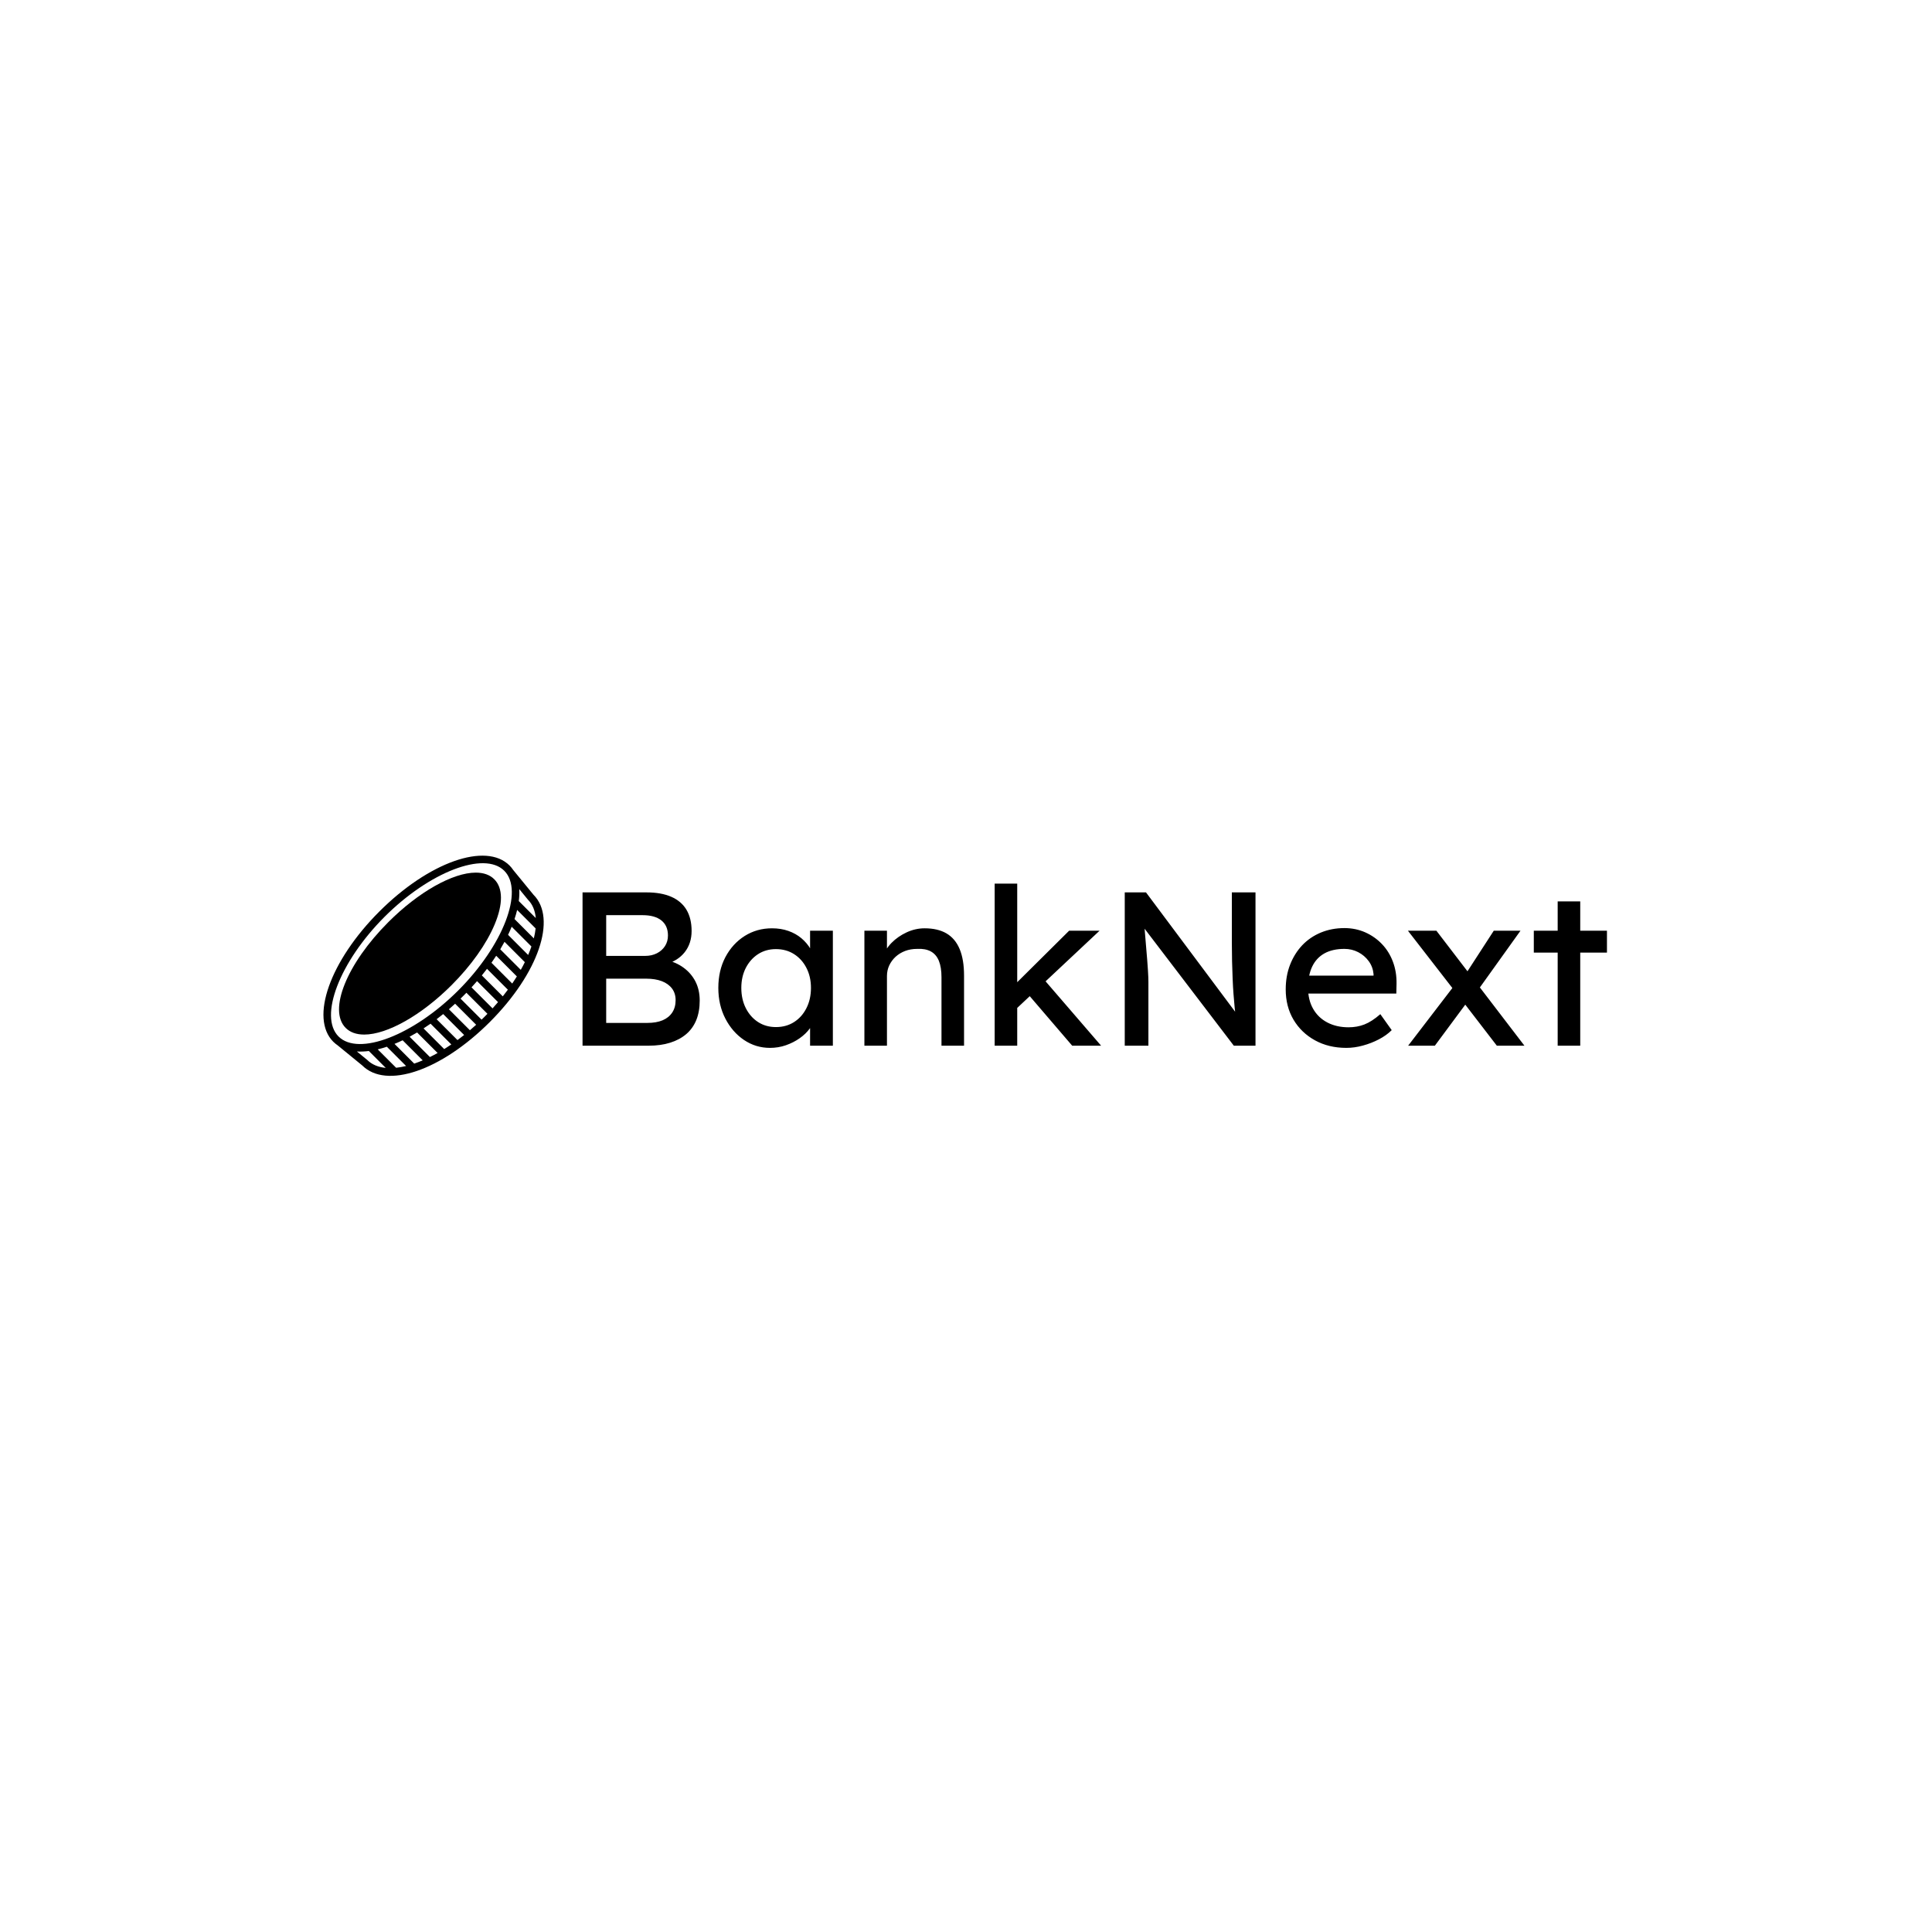
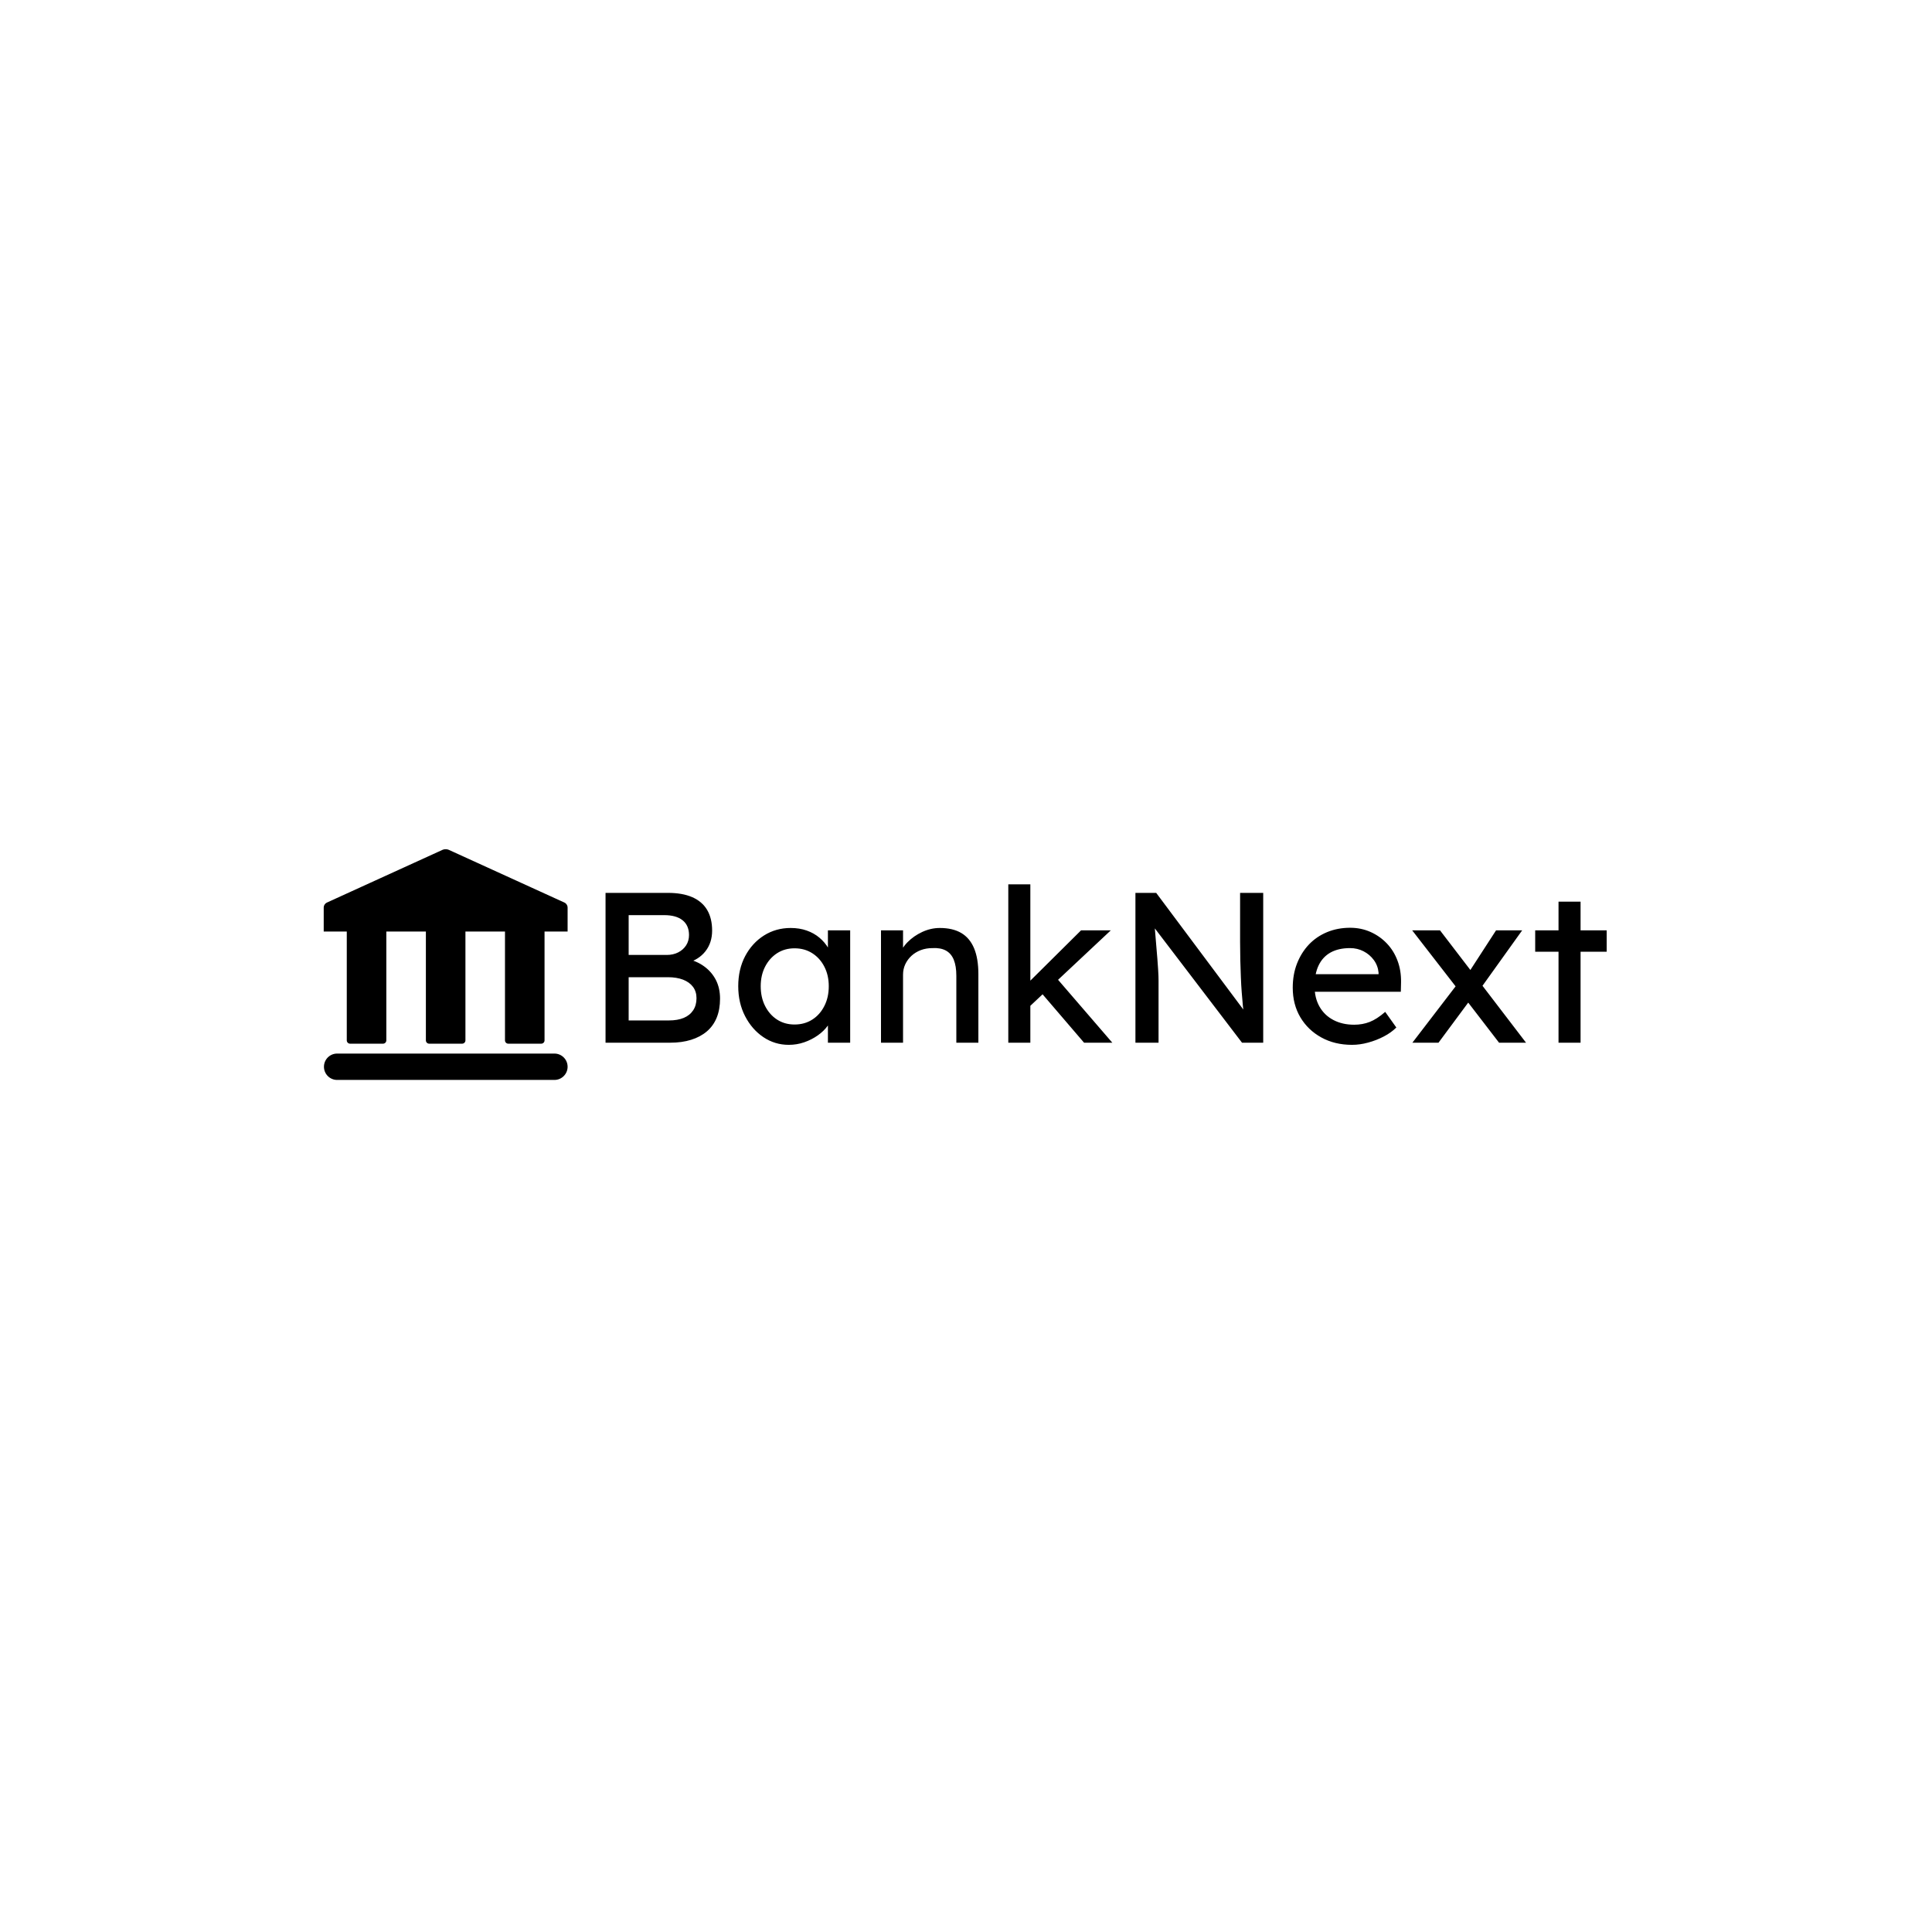
<svg xmlns="http://www.w3.org/2000/svg" version="1.1" width="1500" height="1500" viewBox="0 0 1500 1500">
  <rect width="1500" height="1500" fill="#ffffff" />
-   <g transform="matrix(0.6666667,0,0,0.6666667,249.3939,664.1437)">
-     <svg viewBox="0 0 396 68" data-background-color="#191919" preserveAspectRatio="xMidYMid meet" height="257" width="1500">
-       <g id="tight-bounds" transform="matrix(1,0,0,1,0.24,0.07525614)">
-         <svg viewBox="0 0 395.52 67.849" height="67.849" width="395.52">
+   <g transform="matrix(0.6666667,0,0,0.6666667,249.3939,658.2296)">
+     <svg viewBox="0 0 396 72" data-background-color="#191919" preserveAspectRatio="xMidYMid meet" height="272" width="1500">
+       <g id="tight-bounds" transform="matrix(1,0,0,1,0.24,0.4382605)">
+         <svg viewBox="0 0 395.52 71.123" height="71.123" width="395.52">
          <g>
-             <svg viewBox="0 0 495.531 85.006" height="67.849" width="395.52">
-               <g transform="matrix(1,0,0,1,100.0114,10.79711)">
+             <svg viewBox="0 0 506.835 91.14" height="71.123" width="395.52">
+               <g transform="matrix(1,0,0,1,111.3147,13.86434)">
                <svg viewBox="0 0 395.52 63.412" height="63.412" width="395.52">
                  <g id="textblocktransform">
                    <svg viewBox="0 0 395.52 63.412" height="63.412" width="395.52" id="textblock">
                      <g>
                        <svg viewBox="0 0 395.52 63.412" height="63.412" width="395.52">
                          <g transform="matrix(1,0,0,1,0,0)">
                            <svg width="395.52" viewBox="4.9 -37 233.88 37.5" height="63.412" data-palette-color="#ffffff">
                              <path d="M20 0L4.9 0 4.9-35 19.5-35Q22.85-35 25.15-34 27.45-33 28.63-31.03 29.8-29.05 29.8-26.2L29.8-26.2Q29.8-23.35 28.23-21.35 26.65-19.35 23.85-18.6L23.85-18.6 23.85-19.6Q26.2-19.1 27.95-17.82 29.7-16.55 30.68-14.65 31.65-12.75 31.65-10.3L31.65-10.3Q31.65-7.8 30.88-5.88 30.1-3.95 28.58-2.65 27.05-1.35 24.9-0.68 22.75 0 20 0L20 0ZM10.3-15.3L10.3-5.2 19.7-5.2Q21.75-5.2 23.18-5.8 24.6-6.4 25.38-7.58 26.15-8.75 26.15-10.4L26.15-10.4Q26.15-11.95 25.33-13.05 24.5-14.15 23-14.73 21.5-15.3 19.45-15.3L19.45-15.3 10.3-15.3ZM10.3-29.8L10.3-20.5 19.2-20.5Q20.7-20.5 21.88-21.1 23.05-21.7 23.73-22.75 24.4-23.8 24.4-25.15L24.4-25.15Q24.4-27.4 22.9-28.6 21.4-29.8 18.6-29.8L18.6-29.8 10.3-29.8ZM47.7 0.5L47.7 0.5Q44.45 0.5 41.77-1.3 39.1-3.1 37.5-6.2 35.9-9.3 35.9-13.2L35.9-13.2Q35.9-17.15 37.52-20.23 39.15-23.3 41.92-25.05 44.7-26.8 48.15-26.8L48.15-26.8Q50.2-26.8 51.9-26.2 53.6-25.6 54.87-24.53 56.15-23.45 56.97-22.05 57.8-20.65 58-19.05L58-19.05 56.85-19.45 56.85-26.25 62.05-26.25 62.05 0 56.85 0 56.85-6.25 58.05-6.6Q57.75-5.25 56.82-3.98 55.9-2.7 54.47-1.7 53.05-0.7 51.32-0.1 49.6 0.5 47.7 0.5ZM49.05-4.25L49.05-4.25Q51.4-4.25 53.2-5.4 55-6.55 56.02-8.58 57.05-10.6 57.05-13.2L57.05-13.2Q57.05-15.75 56.02-17.75 55-19.75 53.2-20.9 51.4-22.05 49.05-22.05L49.05-22.05Q46.75-22.05 44.97-20.9 43.2-19.75 42.17-17.75 41.15-15.75 41.15-13.2L41.15-13.2Q41.15-10.6 42.17-8.58 43.2-6.55 44.97-5.4 46.75-4.25 49.05-4.25ZM69.25 0L69.25 0 69.25-26.25 74.4-26.25 74.4-20.85 73.5-20.25Q74-22 75.45-23.48 76.9-24.95 78.9-25.88 80.9-26.8 83-26.8L83-26.8Q86-26.8 88-25.63 90-24.45 91-22.05 92-19.65 92-16L92-16 92 0 86.85 0 86.85-15.65Q86.85-17.9 86.25-19.38 85.65-20.85 84.4-21.53 83.15-22.2 81.3-22.1L81.3-22.1Q79.8-22.1 78.55-21.63 77.3-21.15 76.37-20.3 75.45-19.45 74.92-18.32 74.4-17.2 74.4-15.9L74.4-15.9 74.4 0 71.85 0Q71.2 0 70.55 0 69.9 0 69.25 0ZM122.94-26.25L103.69-8.2 103.44-13.8 115.99-26.25 122.94-26.25ZM104.14 0L98.99 0 98.99-37 104.14-37 104.14 0ZM123.29 0L116.69 0 106.79-11.55 110.44-14.9 123.29 0ZM134.09 0L128.69 0 128.69-35 133.54-35 154.94-6.35 154.14-5.9Q153.94-7.15 153.79-8.63 153.64-10.1 153.52-11.78 153.39-13.45 153.32-15.33 153.24-17.2 153.19-19.25 153.14-21.3 153.14-23.5L153.14-23.5 153.14-35 158.54-35 158.54 0 153.59 0 132.54-27.6 133.09-28.3Q133.34-25.25 133.52-23.13 133.69-21 133.82-19.53 133.94-18.05 133.99-17.13 134.04-16.2 134.07-15.6 134.09-15 134.09-14.55L134.09-14.55 134.09 0ZM179.29 0.5L179.29 0.5Q175.24 0.5 172.11-1.23 168.99-2.95 167.21-5.95 165.44-8.95 165.44-12.85L165.44-12.85Q165.44-15.95 166.44-18.5 167.44-21.05 169.21-22.93 170.99-24.8 173.46-25.83 175.94-26.85 178.84-26.85L178.84-26.85Q181.39-26.85 183.59-25.88 185.79-24.9 187.41-23.2 189.04-21.5 189.91-19.18 190.79-16.85 190.74-14.1L190.74-14.1 190.69-11.9 169.24-11.9 168.09-16 186.24-16 185.49-15.15 185.49-16.35Q185.34-18 184.39-19.3 183.44-20.6 181.99-21.35 180.54-22.1 178.84-22.1L178.84-22.1Q176.14-22.1 174.29-21.08 172.44-20.05 171.49-18.07 170.54-16.1 170.54-13.2L170.54-13.2Q170.54-10.45 171.69-8.43 172.84-6.4 174.94-5.3 177.04-4.2 179.79-4.2L179.79-4.2Q181.74-4.2 183.41-4.85 185.09-5.5 187.04-7.2L187.04-7.2 189.64-3.55Q188.44-2.35 186.71-1.45 184.99-0.55 183.06-0.03 181.14 0.5 179.29 0.5ZM219.94 0L213.64 0 205.14-11.05 204.39-12 193.34-26.25 199.84-26.25 208.19-15.35 209.04-14.25 219.94 0ZM199.49 0L193.39 0 203.74-13.5 206.79-9.85 199.49 0ZM219.04-26.25L209.34-12.7 206.49-16.3 212.94-26.25 219.04-26.25ZM232.68 0L227.53 0 227.53-32.95 232.68-32.95 232.68 0ZM238.78-21.25L222.08-21.25 222.08-26.25 238.78-26.25 238.78-21.25Z" opacity="1" transform="matrix(1,0,0,1,0,0)" fill="#000000" class="wordmark-text-0" data-fill-palette-color="primary" id="text-0" />
                            </svg>
                          </g>
                        </svg>
                      </g>
                    </svg>
                  </g>
                </svg>
              </g>
              <g>
-                 <svg viewBox="0 0 85.041 85.006" height="85.006" width="85.041">
+                 <svg viewBox="0 0 96.345 91.14" height="91.14" width="96.345">
                  <g>
-                     <svg version="1.1" x="0" y="0" viewBox="10.395 10.407 59.211 59.186" enable-background="new 0 0 80 80" xml:space="preserve" height="85.006" width="85.041" class="icon-icon-0" data-fill-palette-color="accent" id="icon-0">
-                       <g fill="#caff33" data-fill-palette-color="accent">
-                         <path d="M44.832 45.217C50.094 39.956 54.207 34.16 56.414 28.897 58.71 23.422 58.677 19.11 56.322 16.756 55.134 15.568 53.46 14.966 51.342 14.966 45.146 14.966 35.929 20.179 27.862 28.246 16.66 39.448 11.613 51.949 16.371 56.707 17.559 57.895 19.235 58.497 21.352 58.497 27.548 58.497 36.765 53.284 44.832 45.217" fill="#000000" data-fill-palette-color="accent" />
-                         <path d="M66.848 20.904L61.417 14.274A8 8 0 0 0 60.416 13.052C54.072 6.708 38.697 12.143 25.414 25.427 12.131 38.709 6.695 54.084 13.04 60.428 13.064 60.452 13.091 60.473 13.116 60.497L13.115 60.495 13.118 60.497C13.456 60.827 13.821 61.123 14.207 61.388L20.819 66.792C27.269 73.241 42.013 68.226 55.114 55.125 68.215 42.023 73.229 27.28 66.848 20.904M63.029 19.391L65.366 22.244C66.605 23.484 67.288 25.173 67.471 27.178L62.905 22.611 62.9 22.637C63.049 21.5 63.096 20.413 63.029 19.391M26.828 26.84C38.902 14.767 53.636 9.1 59.002 14.466S58.702 34.565 46.628 46.639 19.82 64.38 14.454 59.014 14.754 38.914 26.828 26.84M22.159 65.311L19.382 63.041C20.403 63.106 21.49 63.061 22.625 62.913L22.601 62.917 27.138 67.453C25.119 67.261 23.416 66.566 22.159 65.311M29.932 67.42L24.985 62.474A29 29 0 0 0 27.435 61.768L32.611 66.946C31.684 67.172 30.791 67.329 29.932 67.42M34.797 66.302L29.497 61.002 29.49 61.005A40 40 0 0 0 31.712 60.02L31.684 60.035 37.078 65.428C36.303 65.757 35.543 66.049 34.797 66.302M39.015 64.538L33.554 59.077A48 48 0 0 0 35.566 57.933L41.082 63.449C40.387 63.84 39.698 64.201 39.015 64.538M42.856 62.396L37.305 56.844 37.294 56.851C37.922 56.442 38.554 56.018 39.185 55.571L44.768 61.154A55 55 0 0 1 42.856 62.396M46.423 59.979L40.816 54.371 40.81 54.376A64 64 0 0 0 42.583 52.983L48.213 58.613C47.616 59.086 47.021 59.541 46.423 59.979M49.763 57.335L44.123 51.695A72 72 0 0 0 45.811 50.189L45.791 50.208 51.444 55.862C50.888 56.37 50.325 56.857 49.763 57.335M53.698 53.71C53.434 53.975 53.167 54.232 52.901 54.49L47.244 48.833 47.228 48.848C47.5 48.584 47.772 48.324 48.041 48.054S48.572 47.512 48.835 47.241L48.82 47.257 54.477 52.914C54.221 53.179 53.963 53.446 53.698 53.71M55.852 51.456L50.197 45.803C50.191 45.809 50.184 45.815 50.179 45.822A68 68 0 0 0 51.683 44.134L57.324 49.776A71 71 0 0 1 55.852 51.456M58.601 48.225L52.971 42.594A64 64 0 0 0 54.36 40.827L59.968 46.435A61 61 0 0 1 58.601 48.225M61.142 44.781L55.559 39.196A55 55 0 0 0 56.839 37.305L56.832 37.317 62.385 42.87A52 52 0 0 1 61.142 44.781M63.44 41.097L57.921 35.579A49 49 0 0 0 59.064 33.567L64.53 39.033A44 44 0 0 1 63.44 41.097M65.422 37.096L60.022 31.695 60.013 31.713A39 39 0 0 0 60.991 29.509L66.3 34.818A33 33 0 0 1 65.422 37.096M66.947 32.637L61.757 27.446C62.036 26.613 62.272 25.796 62.462 24.997L67.43 29.965A20 20 0 0 1 66.947 32.637" fill="#000000" data-fill-palette-color="accent" />
-                       </g>
+                     <svg version="1.1" x="0" y="0" viewBox="0.005 2.704 99.995 94.593" enable-background="new 0 0 100 100" xml:space="preserve" height="91.14" width="96.345" class="icon-icon-0" data-fill-palette-color="accent" id="icon-0">
+                       <path d="M98.764 24.607L51.238 2.936C50.555 2.626 49.448 2.626 48.766 2.936L1.241 24.607C0.558 24.919 0.005 25.775 0.005 26.522V36.448H9.46V81.081C9.46 81.828 10.065 82.433 10.812 82.433H24.325C25.072 82.433 25.677 81.829 25.677 81.081V36.448H41.893V81.081C41.893 81.828 42.498 82.433 43.244 82.433H56.758C57.505 82.433 58.11 81.829 58.11 81.081V36.448H74.326V81.081A1.35 1.35 0 0 0 75.677 82.433H89.192C89.939 82.433 90.544 81.829 90.544 81.081V36.448H100V26.522C100 25.776 99.447 24.919 98.764 24.607" fill="#000000" data-fill-palette-color="accent" />
+                       <path d="M94.595 97.297H5.405A5.406 5.406 0 0 1 5.405 86.487H94.594A5.406 5.406 0 0 1 99.999 91.892 5.404 5.404 0 0 1 94.595 97.297" fill="#000000" data-fill-palette-color="accent" />
                    </svg>
                  </g>
                </svg>
              </g>
            </svg>
          </g>
          <defs />
        </svg>
-         <rect width="395.52" height="67.849" fill="none" stroke="none" visibility="hidden" />
+         <rect width="395.52" height="71.123" fill="none" stroke="none" visibility="hidden" />
      </g>
    </svg>
  </g>
</svg>
